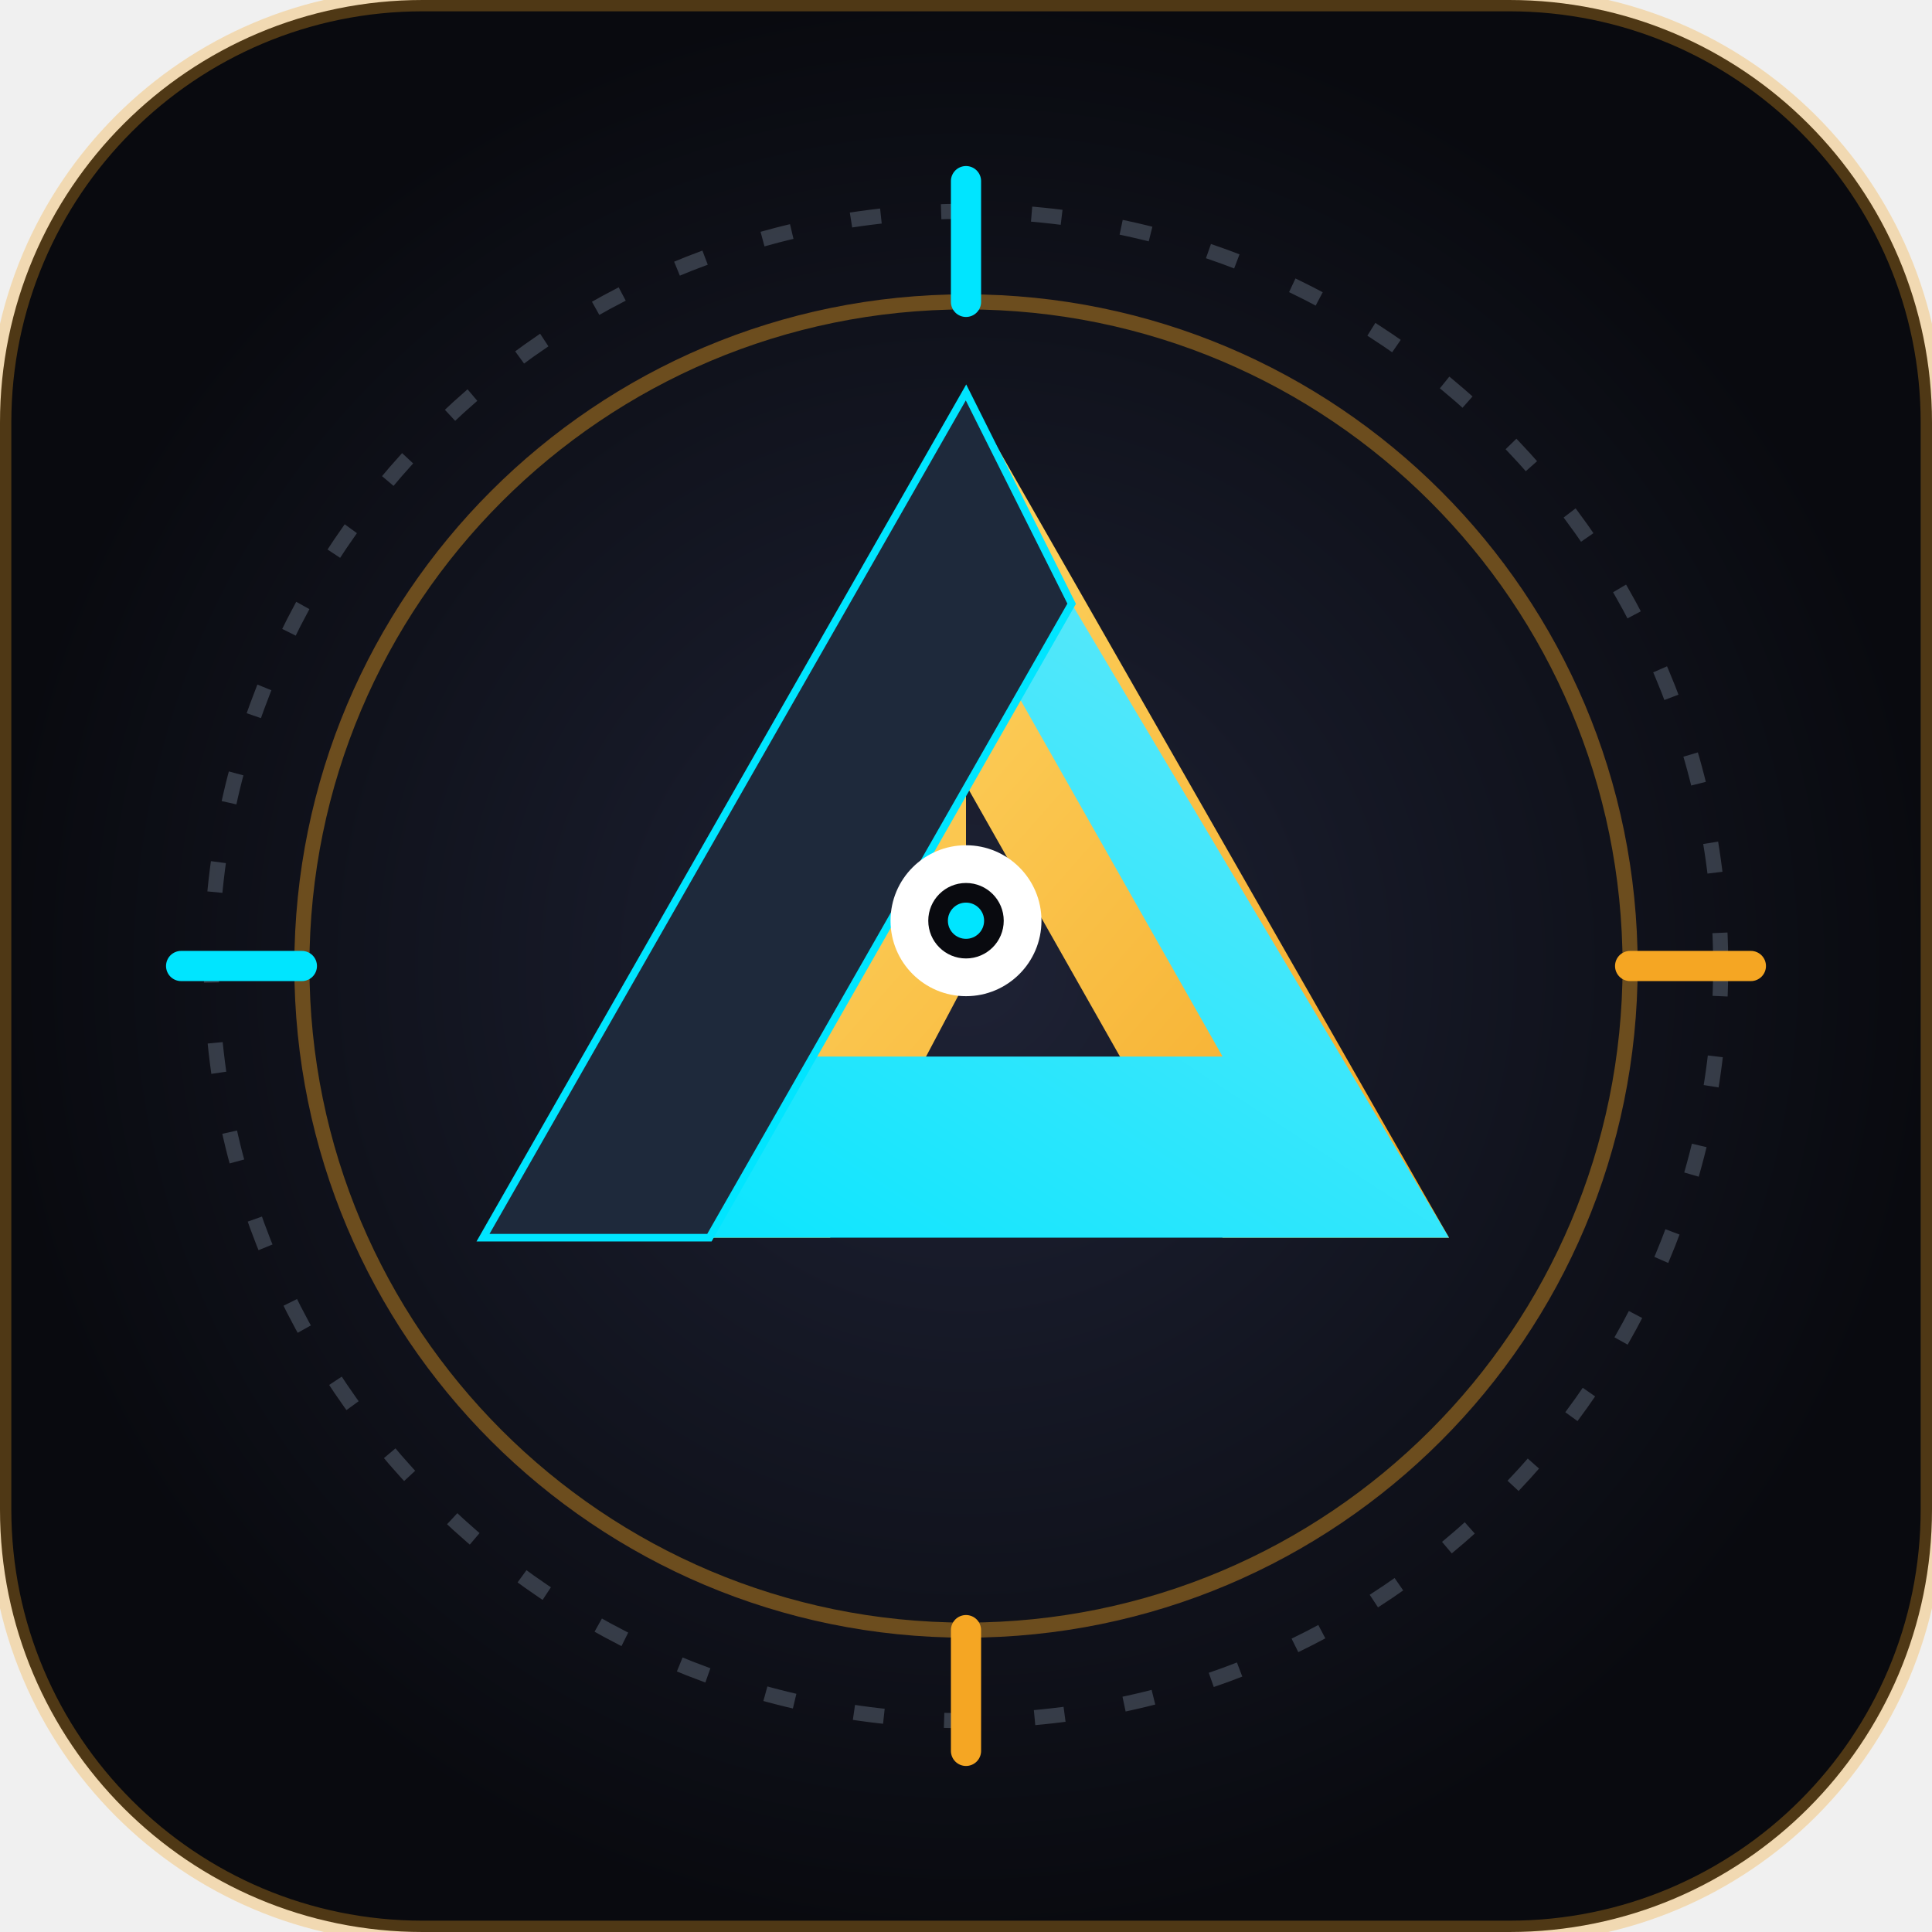
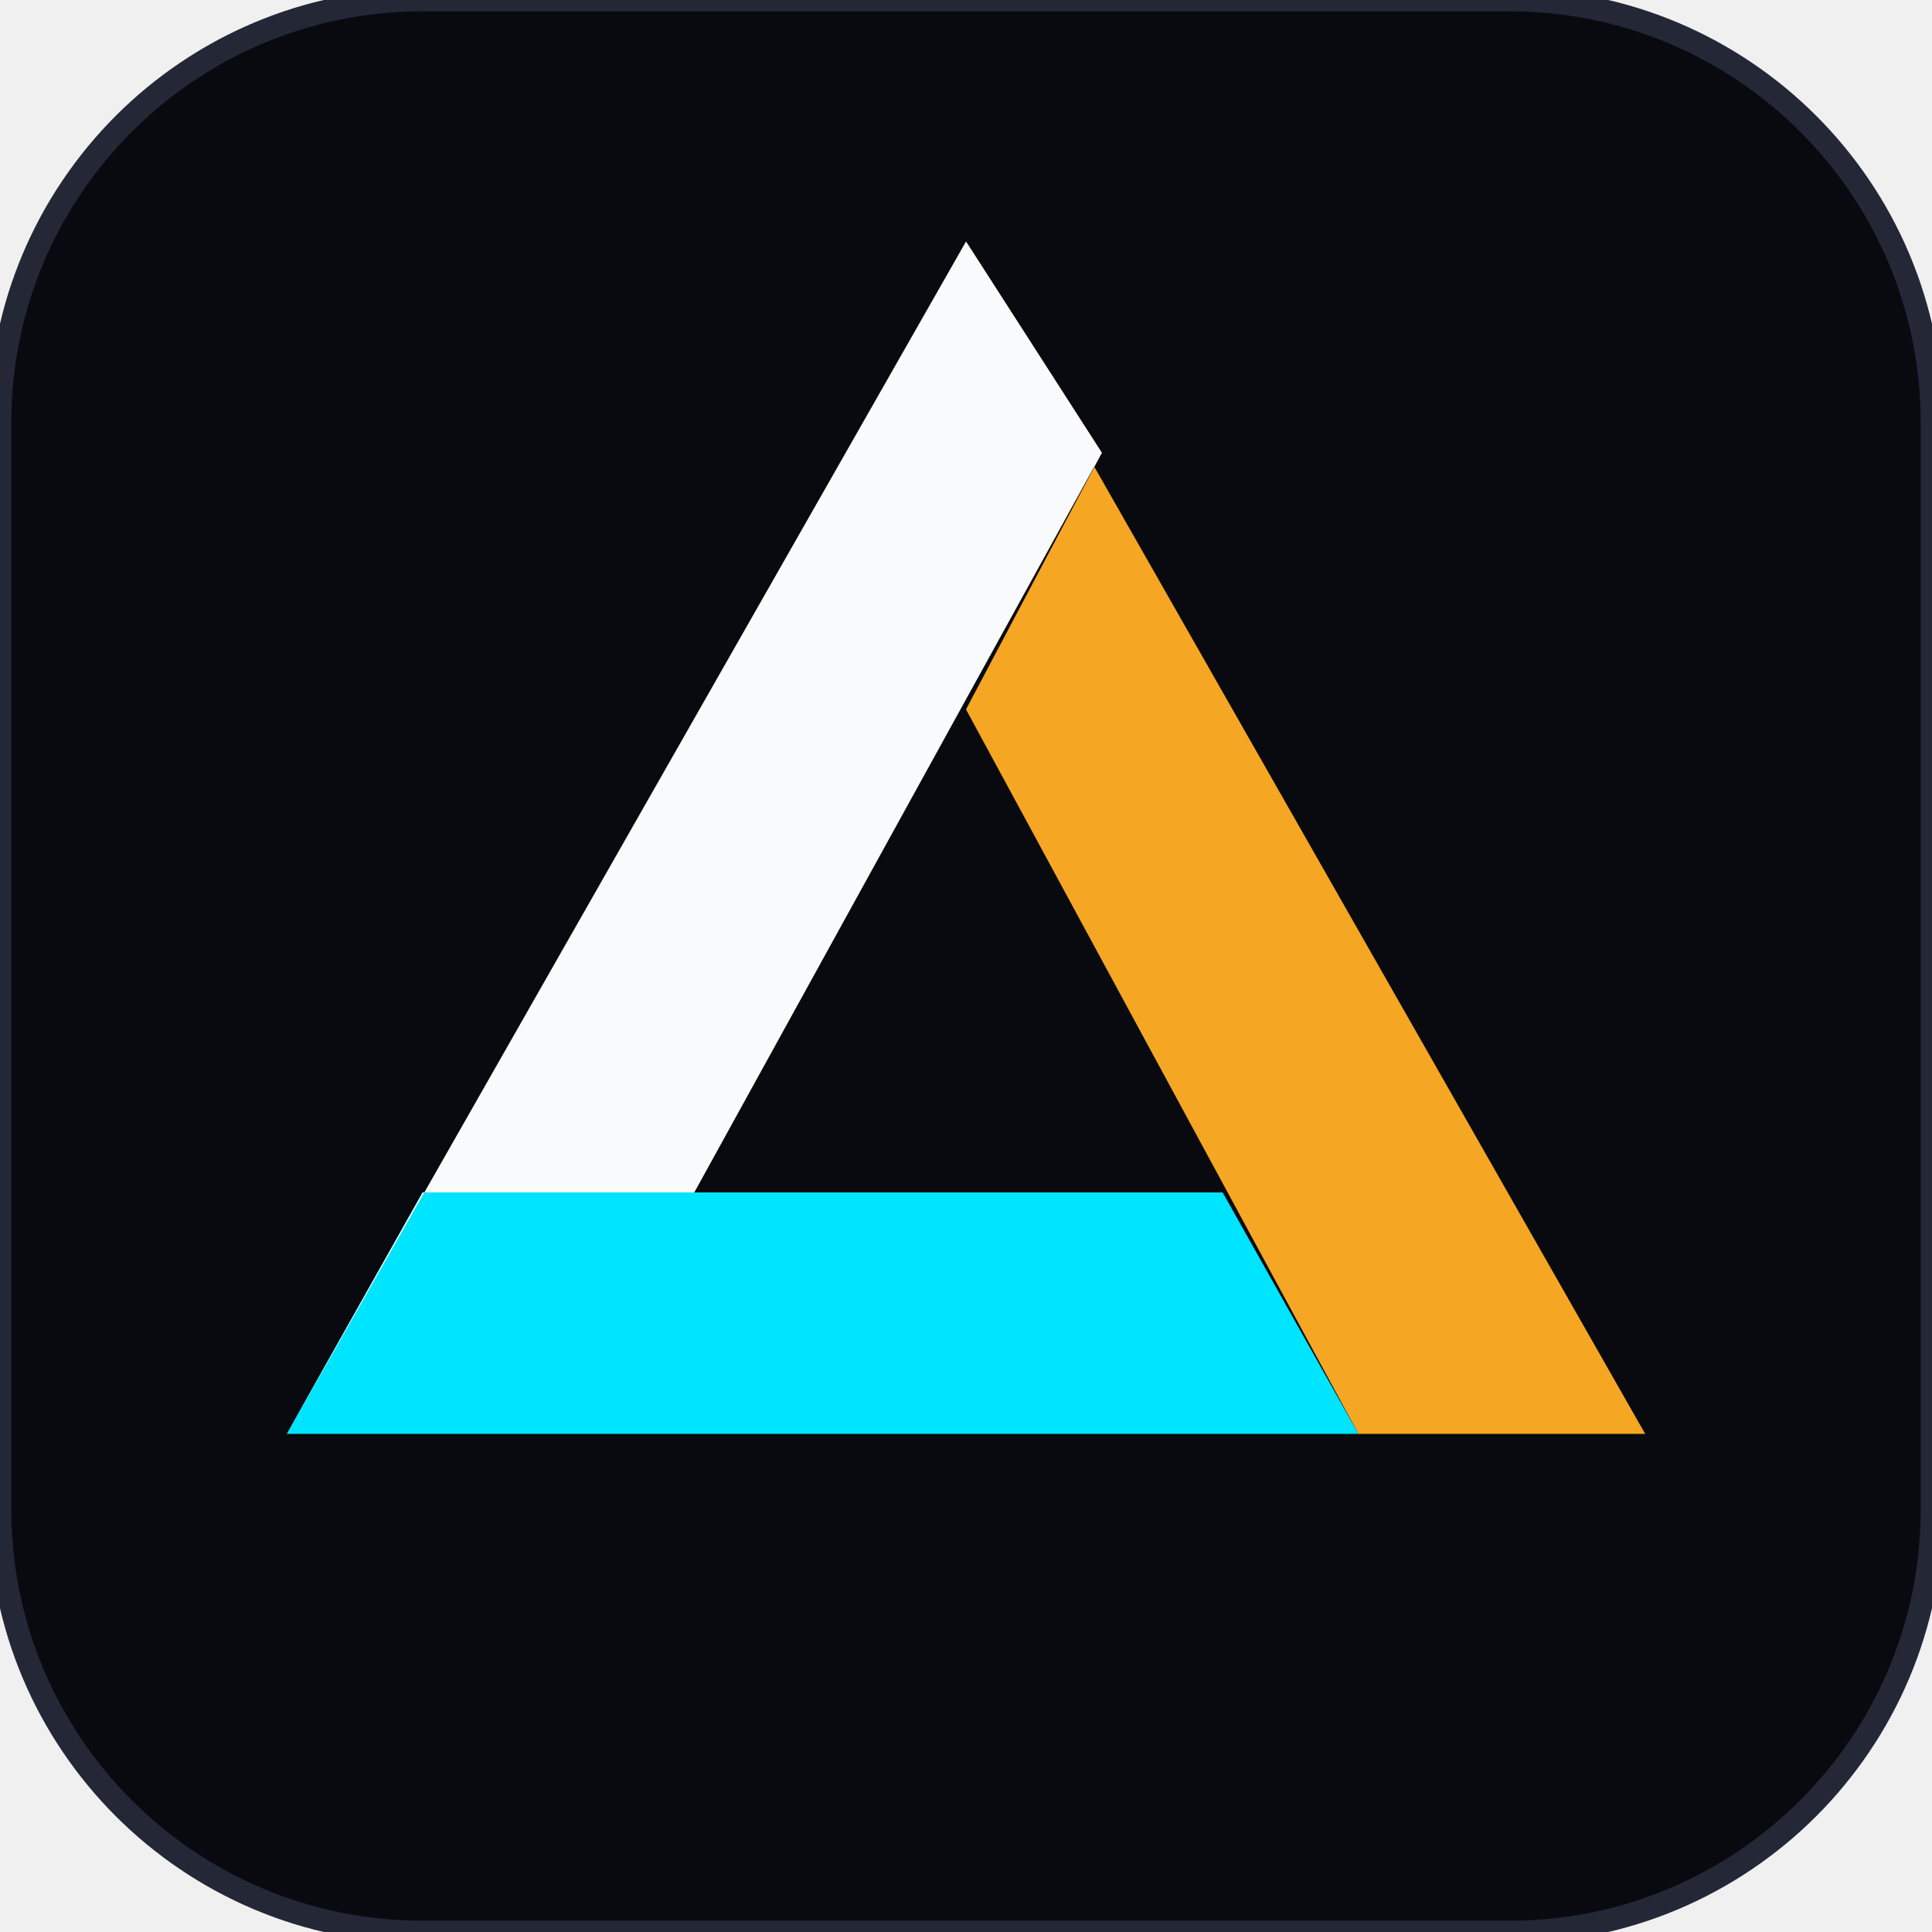
<svg xmlns="http://www.w3.org/2000/svg" viewBox="0 0 128 128" fill="none">
-   <defs>
-     <radialGradient id="favVoid" cx="50%" cy="50%" r="50%">
-       <stop offset="0%" stop-color="#1E2235" />
-       <stop offset="100%" stop-color="#090A0F" />
-     </radialGradient>
-     <linearGradient id="favGold" x1="0%" y1="0%" x2="100%" y2="100%">
-       <stop offset="0%" stop-color="#FFE072" />
-       <stop offset="100%" stop-color="#F5A623" />
-     </linearGradient>
-     <linearGradient id="favCyan" x1="100%" y1="0%" x2="0%" y2="100%">
-       <stop offset="0%" stop-color="#67E8F9" />
-       <stop offset="100%" stop-color="#00E5FF" />
-     </linearGradient>
-   </defs>
-   <rect width="128" height="128" rx="28" fill="url(#favVoid)" />
-   <rect width="128" height="128" rx="28" stroke="#F5A623" stroke-width="1.5" stroke-opacity="0.3" fill="none" />
-   <circle cx="64" cy="64" r="50" stroke="#94A3B8" stroke-width="1" stroke-opacity="0.3" stroke-dasharray="2 4" />
-   <circle cx="64" cy="64" r="44" stroke="#F5A623" stroke-width="1" stroke-opacity="0.4" />
-   <line x1="64" y1="12" x2="64" y2="20" stroke="#00E5FF" stroke-width="2" stroke-linecap="round" />
-   <line x1="64" y1="108" x2="64" y2="116" stroke="#F5A623" stroke-width="2" stroke-linecap="round" />
-   <line x1="12" y1="64" x2="20" y2="64" stroke="#00E5FF" stroke-width="2" stroke-linecap="round" />
-   <line x1="108" y1="64" x2="116" y2="64" stroke="#F5A623" stroke-width="2" stroke-linecap="round" />
-   <path d="M 64 26 L 96 82 L 81 82 L 64 52 L 47 82 L 55 82 L 64 65 Z" fill="url(#favGold)" />
-   <path d="M 96 82 L 32 82 L 39 70 L 81 70 L 64 40 L 71 40 Z" fill="url(#favCyan)" />
-   <path d="M 32 82 L 64 26 L 71 40 L 47 82 Z" fill="#1E293B" stroke="#00E5FF" stroke-width="0.5" />
-   <circle cx="64" cy="61" r="5" fill="#FFFFFF" />
-   <circle cx="64" cy="61" r="2.5" fill="#090A0F" />
-   <circle cx="64" cy="61" r="1.2" fill="#00E5FF" />
+   <rect width="128" height="128" rx="28" fill="#090A0F" />
+   <rect width="128" height="128" rx="28" stroke="#232736" stroke-width="1.5" />
+   <path d="M 64 16 L 109 95 L 90 95 L 64 47 L 73 30 Z" fill="#F5A623" />
+   <path d="M 109 95 L 19 95 L 28 79 L 81 79 L 90 95 Z" fill="#00E5FF" />
+   <path d="M 19 95 L 64 16 L 73 30 L 46 79 L 28 79 Z" fill="#F8FAFC" />
</svg>
